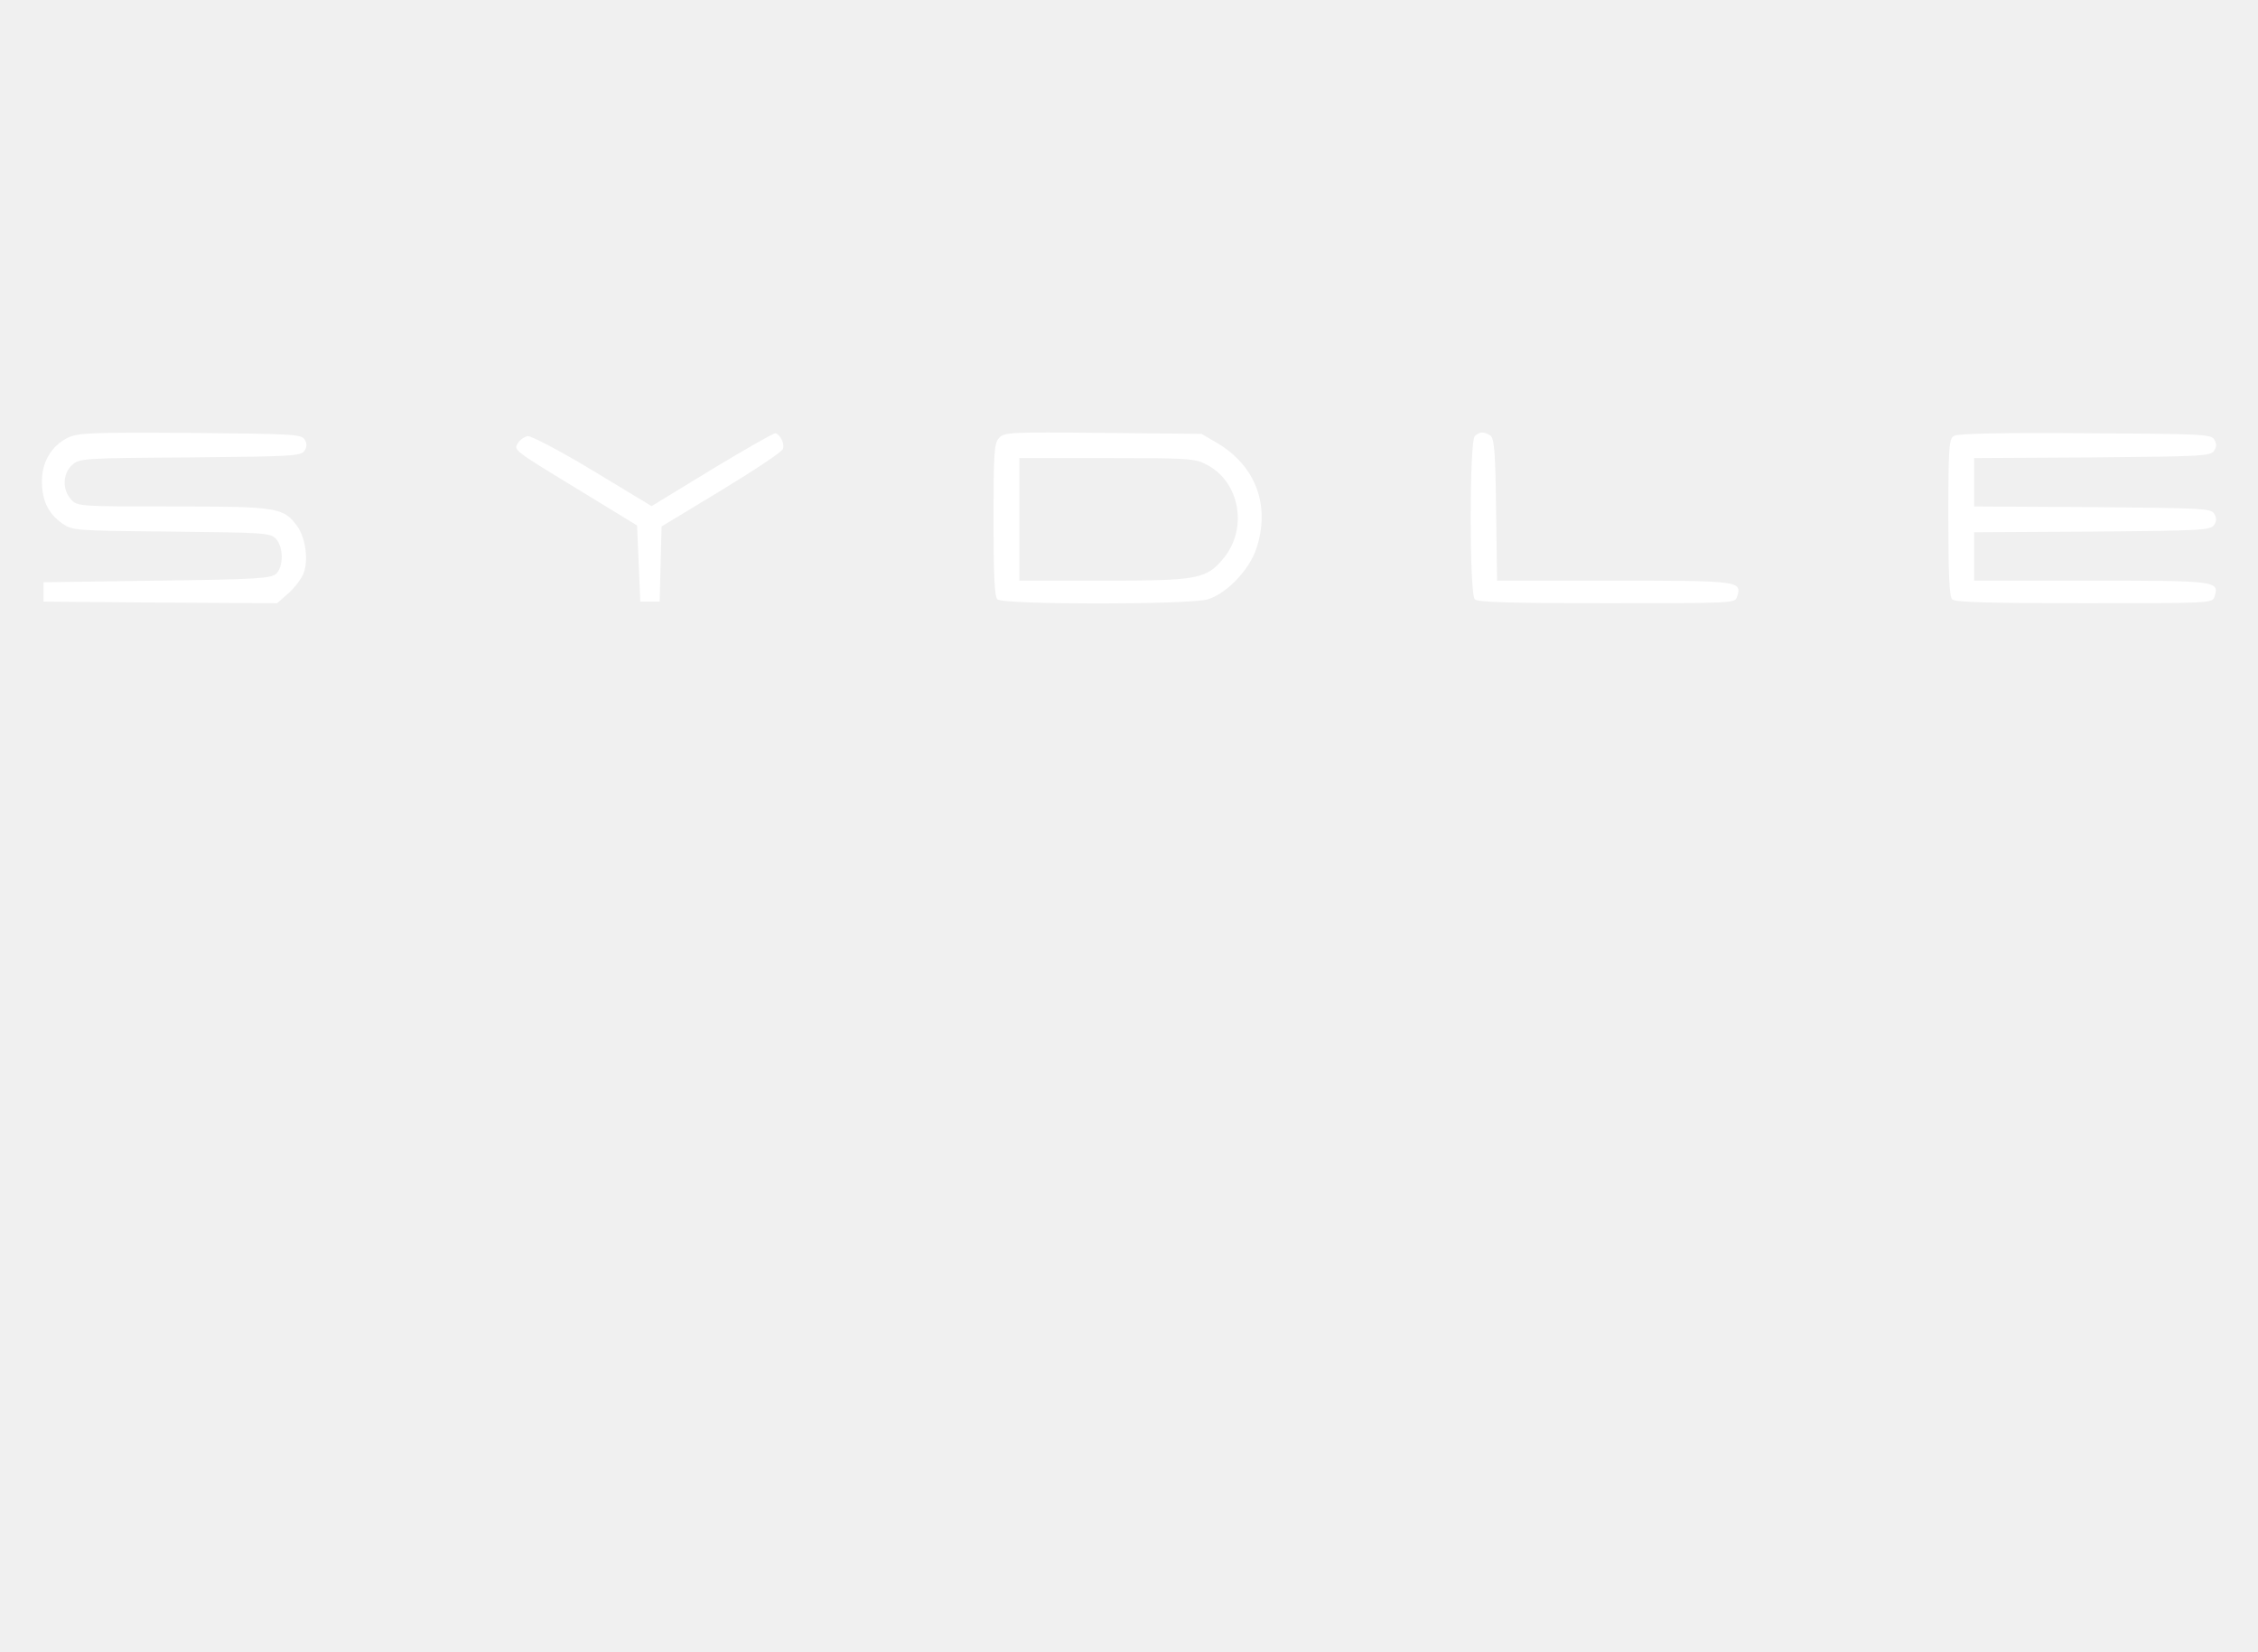
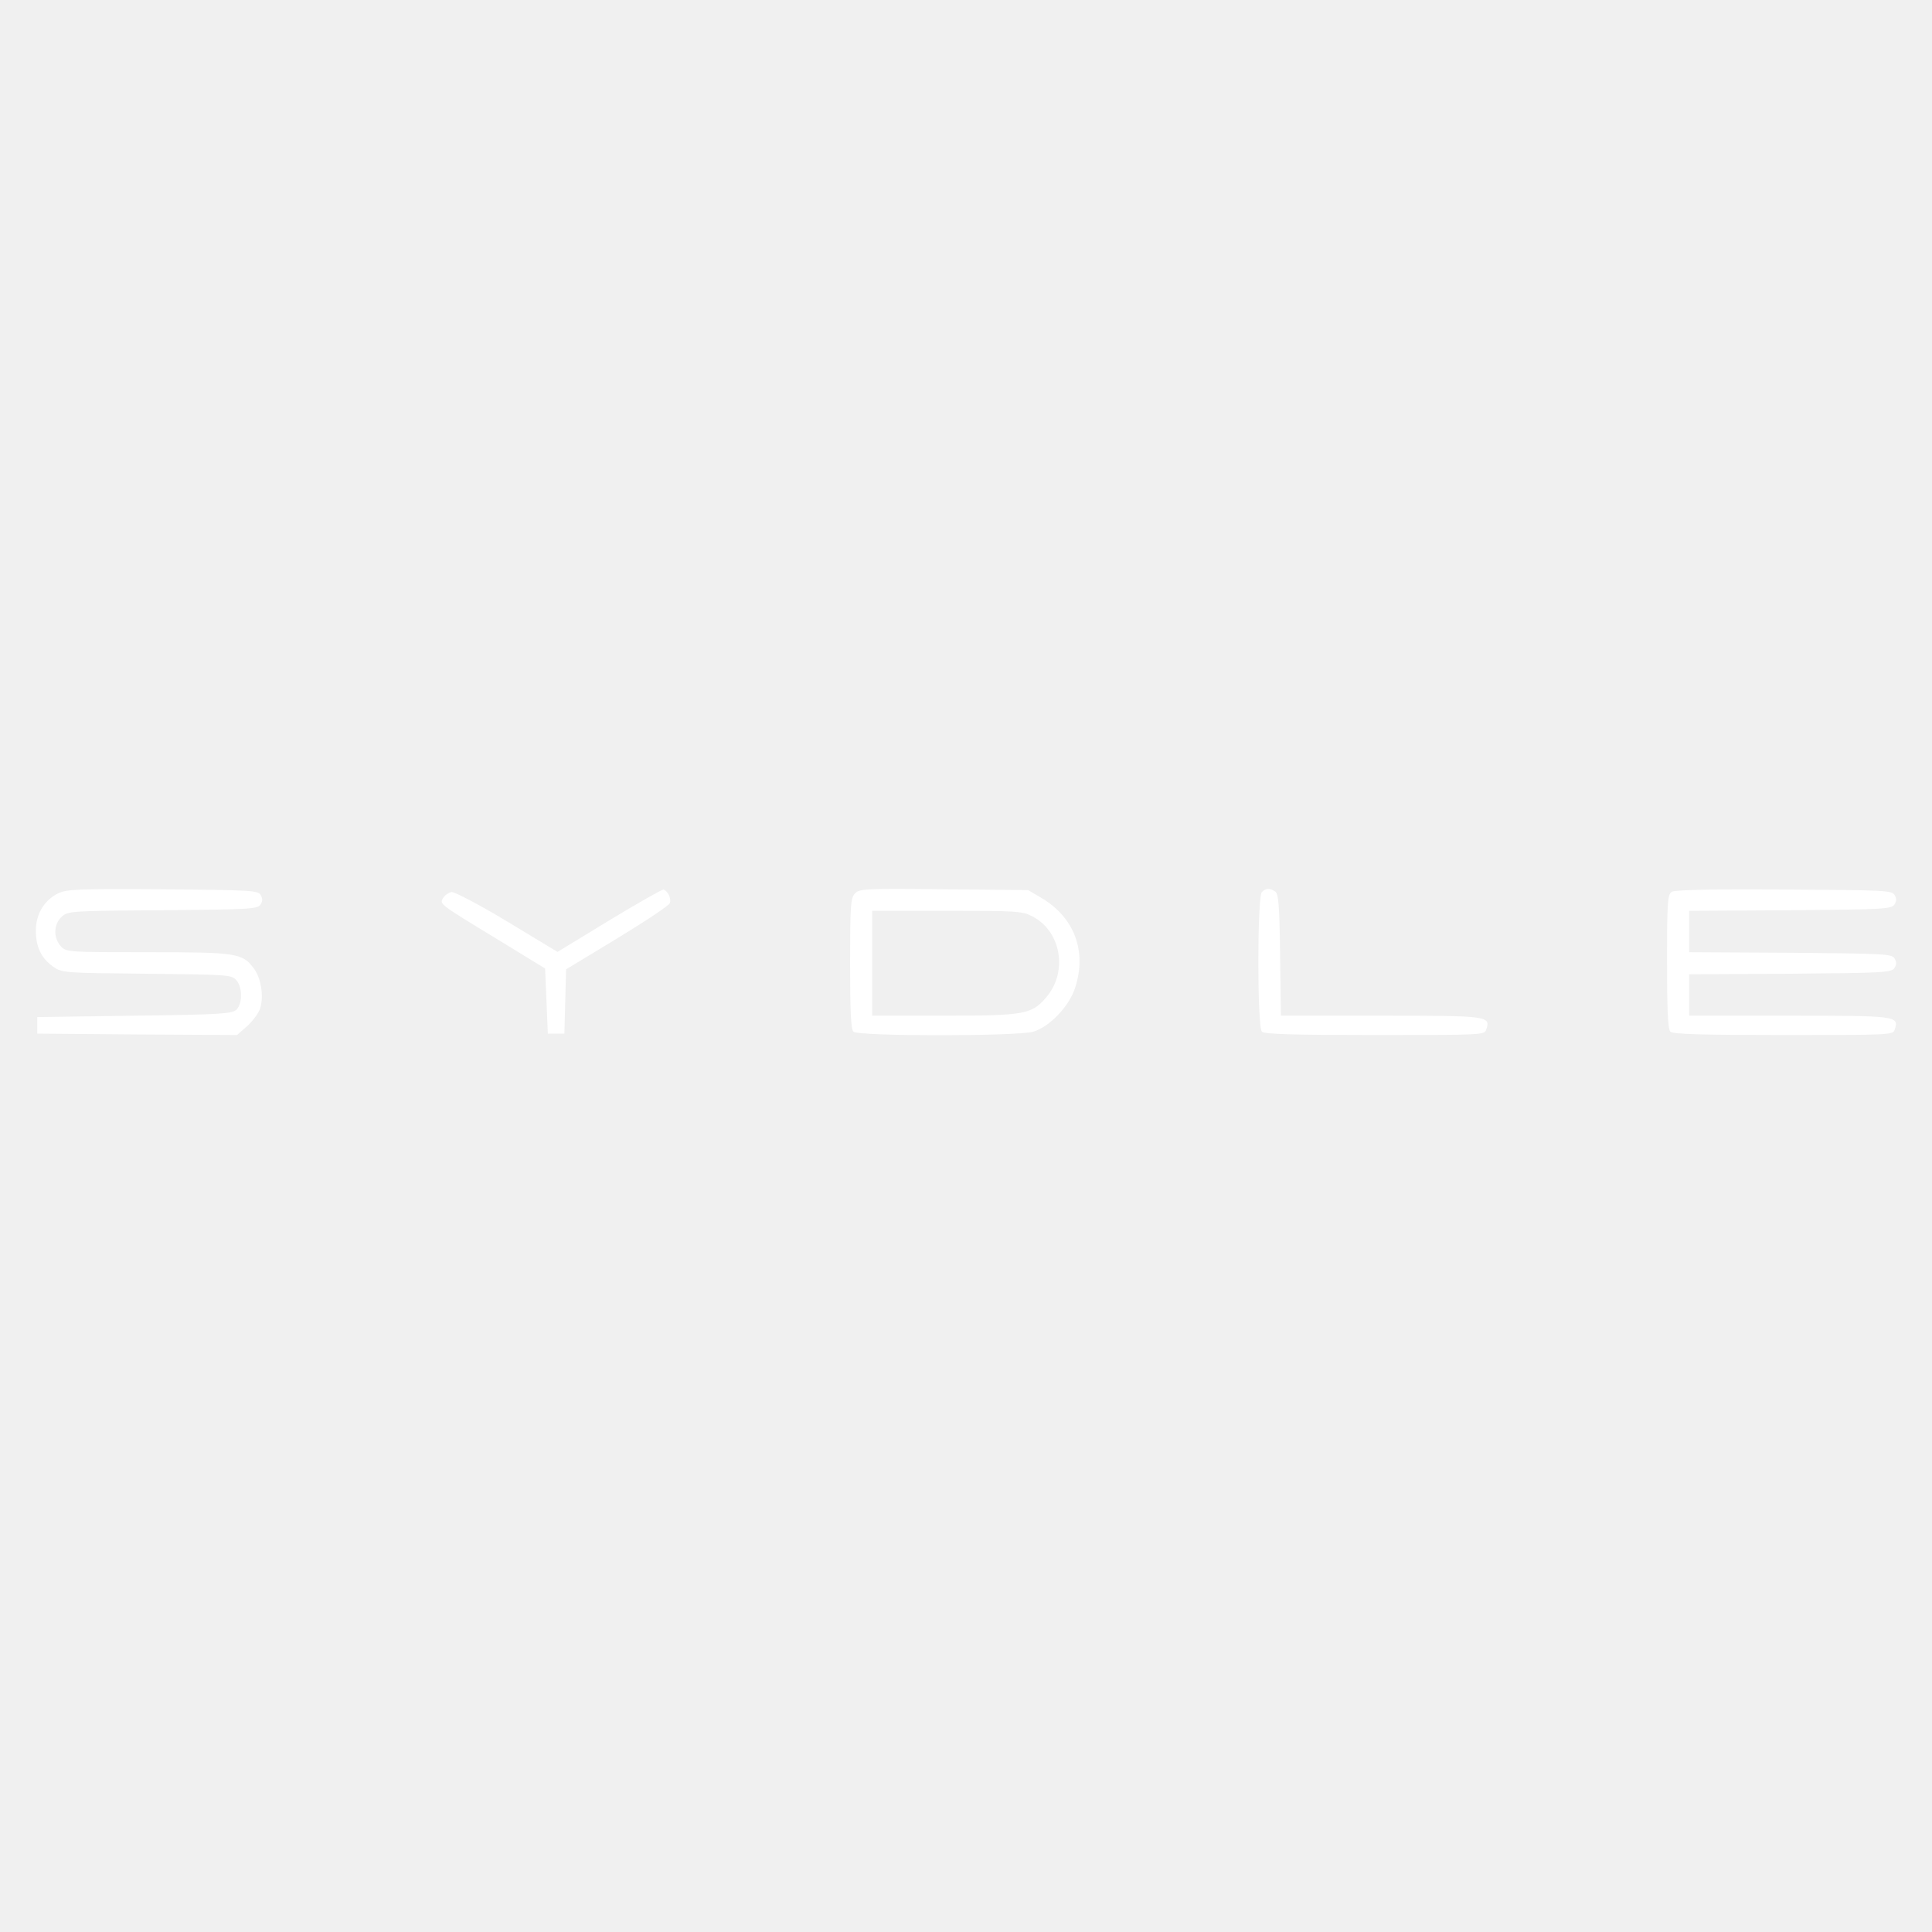
- <svg xmlns="http://www.w3.org/2000/svg" version="1.0" width="700pt" height="512pt" viewBox="0 0 700 512" preserveAspectRatio="xMidYMid meet">
-   <g transform="translate(0,512) scale(0.1,-0.1)" fill="#ffffff" stroke="none">
+ <svg xmlns="http://www.w3.org/2000/svg" version="1.0" width="700pt" height="700pt" viewBox="0 0 700 700" preserveAspectRatio="xMidYMid meet">
+   <g transform="translate(0,700) scale(0.1,-0.1)" fill="#ffffff" stroke="none">
    <path d="M210 3763 c-51 -26 -80 -75 -80 -135 0 -59 19 -99 62 -130 33 -23 37 -23 339 -26 292 -3 308 -4 325 -23 23 -26 23 -84 1 -107 -16 -15 -53 -18 -370 -22 l-352 -5 0 -30 0 -30 362 -3 362 -2 34 30 c19 16 40 44 47 60 17 40 8 111 -18 148 -43 59 -60 62 -386 62 -291 0 -296 0 -316 22 -27 30 -26 79 3 106 23 21 30 22 366 24 315 3 345 4 355 21 8 12 8 22 0 35 -10 16 -40 17 -355 20 -311 2 -347 0 -379 -15z" />
    <path d="M2207 3665 l-187 -114 -182 110 c-101 61 -191 108 -202 107 -10 -2 -24 -11 -30 -21 -14 -23 -18 -20 199 -152 l170 -104 5 -118 5 -118 30 0 30 0 3 117 3 116 185 112 c102 62 188 119 191 128 6 15 -7 44 -23 49 -5 1 -93 -49 -197 -112z" />
    <path d="M3097 3762 c-15 -16 -17 -46 -17 -253 0 -170 3 -238 12 -247 17 -17 594 -17 652 0 59 18 129 91 151 158 44 133 -2 257 -124 328 l-46 27 -305 3 c-289 3 -307 2 -323 -16z m643 -82 c104 -53 130 -199 52 -292 -53 -63 -78 -68 -369 -68 l-263 0 0 190 0 190 270 0 c252 0 274 -1 310 -20z" />
    <path d="M4572 3768 c-17 -17 -17 -489 0 -506 9 -9 114 -12 409 -12 392 0 398 0 404 20 16 49 8 50 -381 50 l-363 0 -3 220 c-2 183 -6 222 -18 230 -20 13 -34 12 -48 -2z" />
    <path d="M6058 3769 c-16 -9 -18 -32 -18 -252 0 -176 3 -246 12 -255 9 -9 114 -12 409 -12 392 0 398 0 404 20 16 49 8 50 -381 50 l-364 0 0 75 0 75 366 2 c337 3 368 4 378 21 8 12 8 22 0 35 -10 16 -41 17 -378 20 l-366 2 0 75 0 75 366 2 c337 3 368 4 378 21 8 12 8 22 0 35 -10 16 -42 17 -400 19 -252 2 -395 -1 -406 -8z" />
  </g>
</svg>
